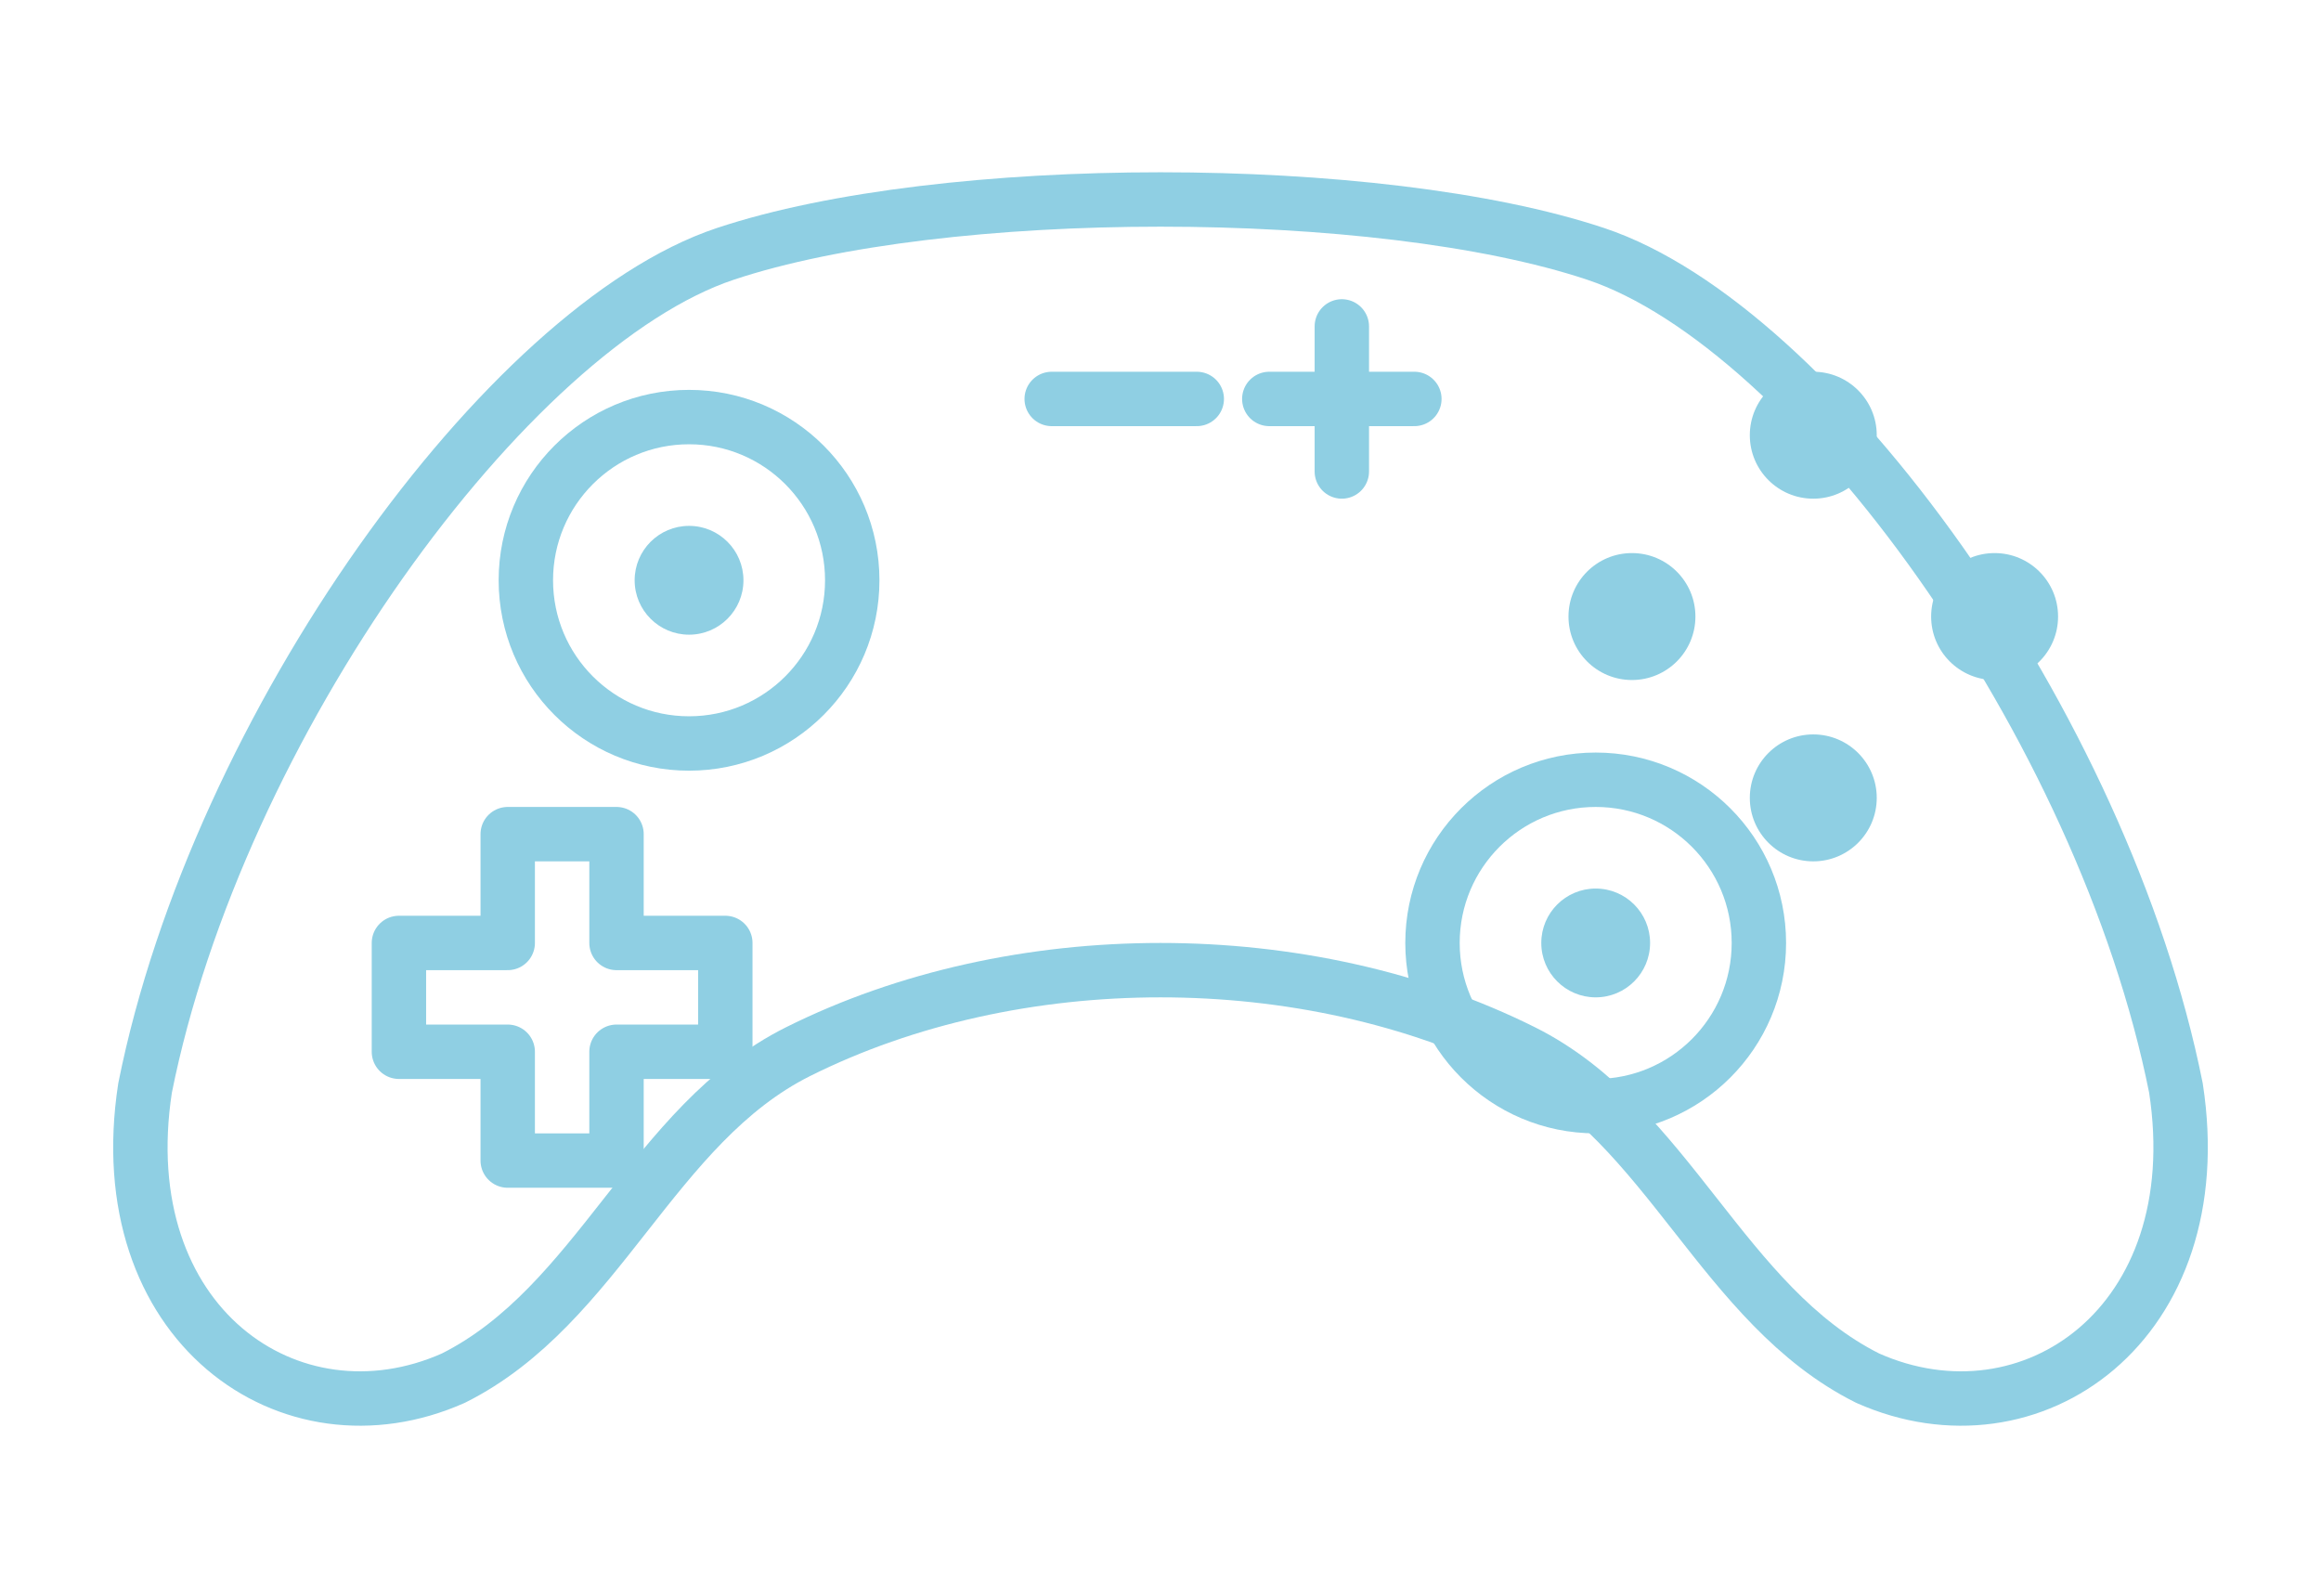
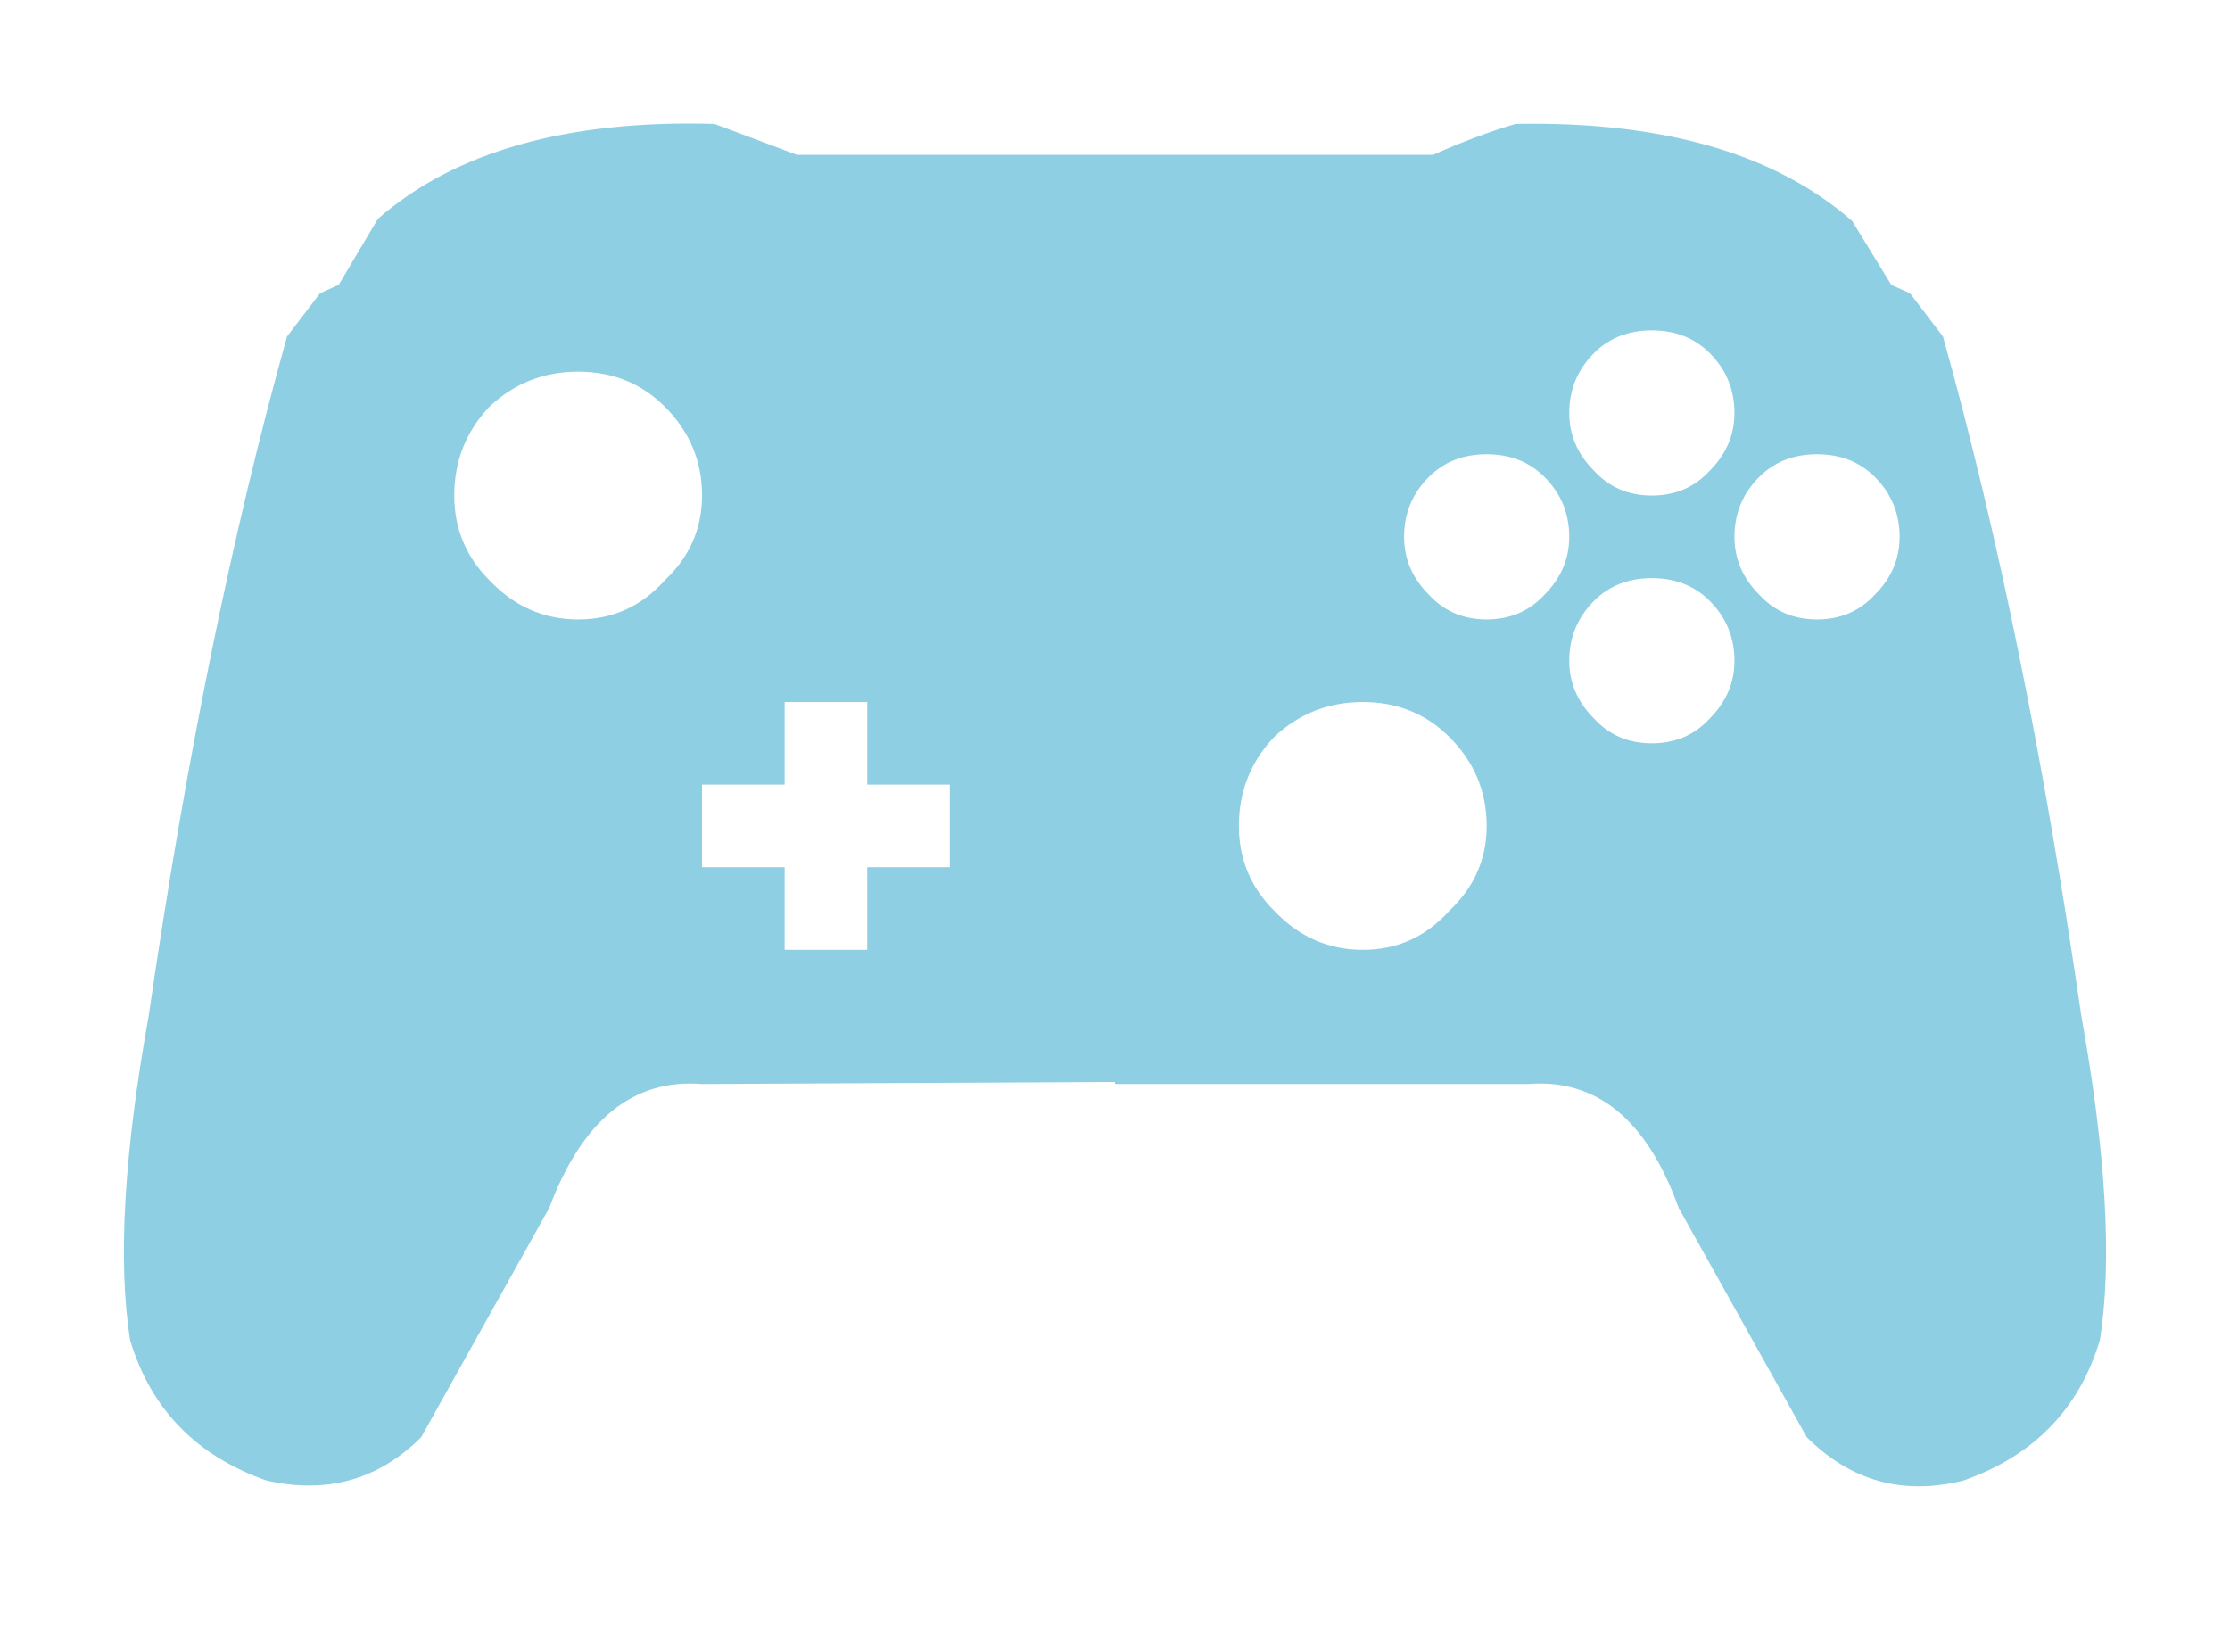
- <svg xmlns="http://www.w3.org/2000/svg" viewBox="0 0 128 88" fill="none" stroke="#8FCFE3" stroke-width="3" stroke-linecap="round" stroke-linejoin="round" role="img" aria-label="Switch Pro Controller">
-   <path d="M40 14 C52 10 76 10 88 14 C100 18 116 40 120 60 C122 73 112 80 103 76 C95 72 92 62 84 58 C72 52 56 52 44 58 C36 62 33 72 25 76 C16 80 6 73 8 60 C12 40 28 18 40 14 Z" />
-   <circle cx="38" cy="32" r="9" />
-   <circle cx="38" cy="32" r="3" fill="#8FCFE3" stroke="none" />
-   <circle cx="88" cy="52" r="9" />
-   <circle cx="88" cy="52" r="3" fill="#8FCFE3" stroke="none" />
-   <path d="M22 52 h6 v-6 h6 v6 h6 v6 h-6 v6 h-6 v-6 h-6 Z" />
-   <g stroke="none" fill="#8FCFE3">
-     <circle cx="100" cy="24" r="3.5" />
-     <circle cx="110" cy="34" r="3.5" />
-     <circle cx="90" cy="34" r="3.5" />
-     <circle cx="100" cy="44" r="3.5" />
-   </g>
-   <path d="M58 22 h8" />
-   <path d="M74 18 v8 M70 22 h8" />
+ <svg xmlns="http://www.w3.org/2000/svg" viewBox="5 12 54 40" role="img" aria-label="Switch Pro Controller">
+   <path fill="#8FCFE3" d="M51 25 Q51 24.15 50.4 23.55 49.85 23 49 23 48.15 23 47.6 23.55 47 24.15 47 25 47 25.8 47.6 26.4 48.15 27 49 27 49.85 27 50.4 26.4 51 25.8 51 25 M43 25 Q43 24.15 42.4 23.55 41.85 23 41 23 40.15 23 39.6 23.55 39 24.15 39 25 39 25.8 39.6 26.4 40.15 27 41 27 41.85 27 42.4 26.4 43 25.8 43 25 M47 22 Q47 21.15 46.4 20.55 45.85 20 45 20 44.15 20 43.6 20.55 43 21.15 43 22 43 22.8 43.6 23.4 44.15 24 45 24 45.85 24 46.4 23.4 47 22.8 47 22 M24.3 15.75 L39.7 15.75 Q40.7 15.3 41.7 15 47.05 14.9 49.85 17.35 L50.8 18.9 51.25 19.1 52.05 20.15 Q54.05 27.3 55.4 36.6 56.3 41.6 55.85 44.45 55.1 46.95 52.55 47.85 50.35 48.4 48.75 46.8 L45.65 41.25 Q44.5 38.05 42 38.25 L32 38.25 32 38.2 22 38.25 Q19.5 38.05 18.3 41.25 L15.2 46.8 Q13.65 48.35 11.45 47.85 8.9 46.95 8.15 44.45 7.7 41.6 8.6 36.6 9.95 27.3 11.95 20.15 L12.75 19.1 13.2 18.9 14.15 17.3 Q16.95 14.85 22.3 15 L24.3 15.75 M24 29 L24 31 22 31 22 33 24 33 24 35 26 35 26 33 28 33 28 31 26 31 26 29 24 29 M41 32 Q41 30.75 40.1 29.85 39.25 29 38 29 36.75 29 35.85 29.85 35 30.75 35 32 35 33.2 35.85 34.05 36.75 35 38 35 39.25 35 40.1 34.05 41 33.2 41 32 M22 24 Q22 22.75 21.1 21.85 20.25 21 19 21 17.75 21 16.85 21.85 16 22.75 16 24 16 25.2 16.85 26.05 17.75 27 19 27 20.25 27 21.1 26.05 22 25.2 22 24 M47 28 Q47 27.15 46.4 26.55 45.85 26 45 26 44.15 26 43.6 26.55 43 27.15 43 28 43 28.8 43.6 29.4 44.15 30 45 30 45.85 30 46.4 29.4 47 28.8 47 28" />
</svg>
